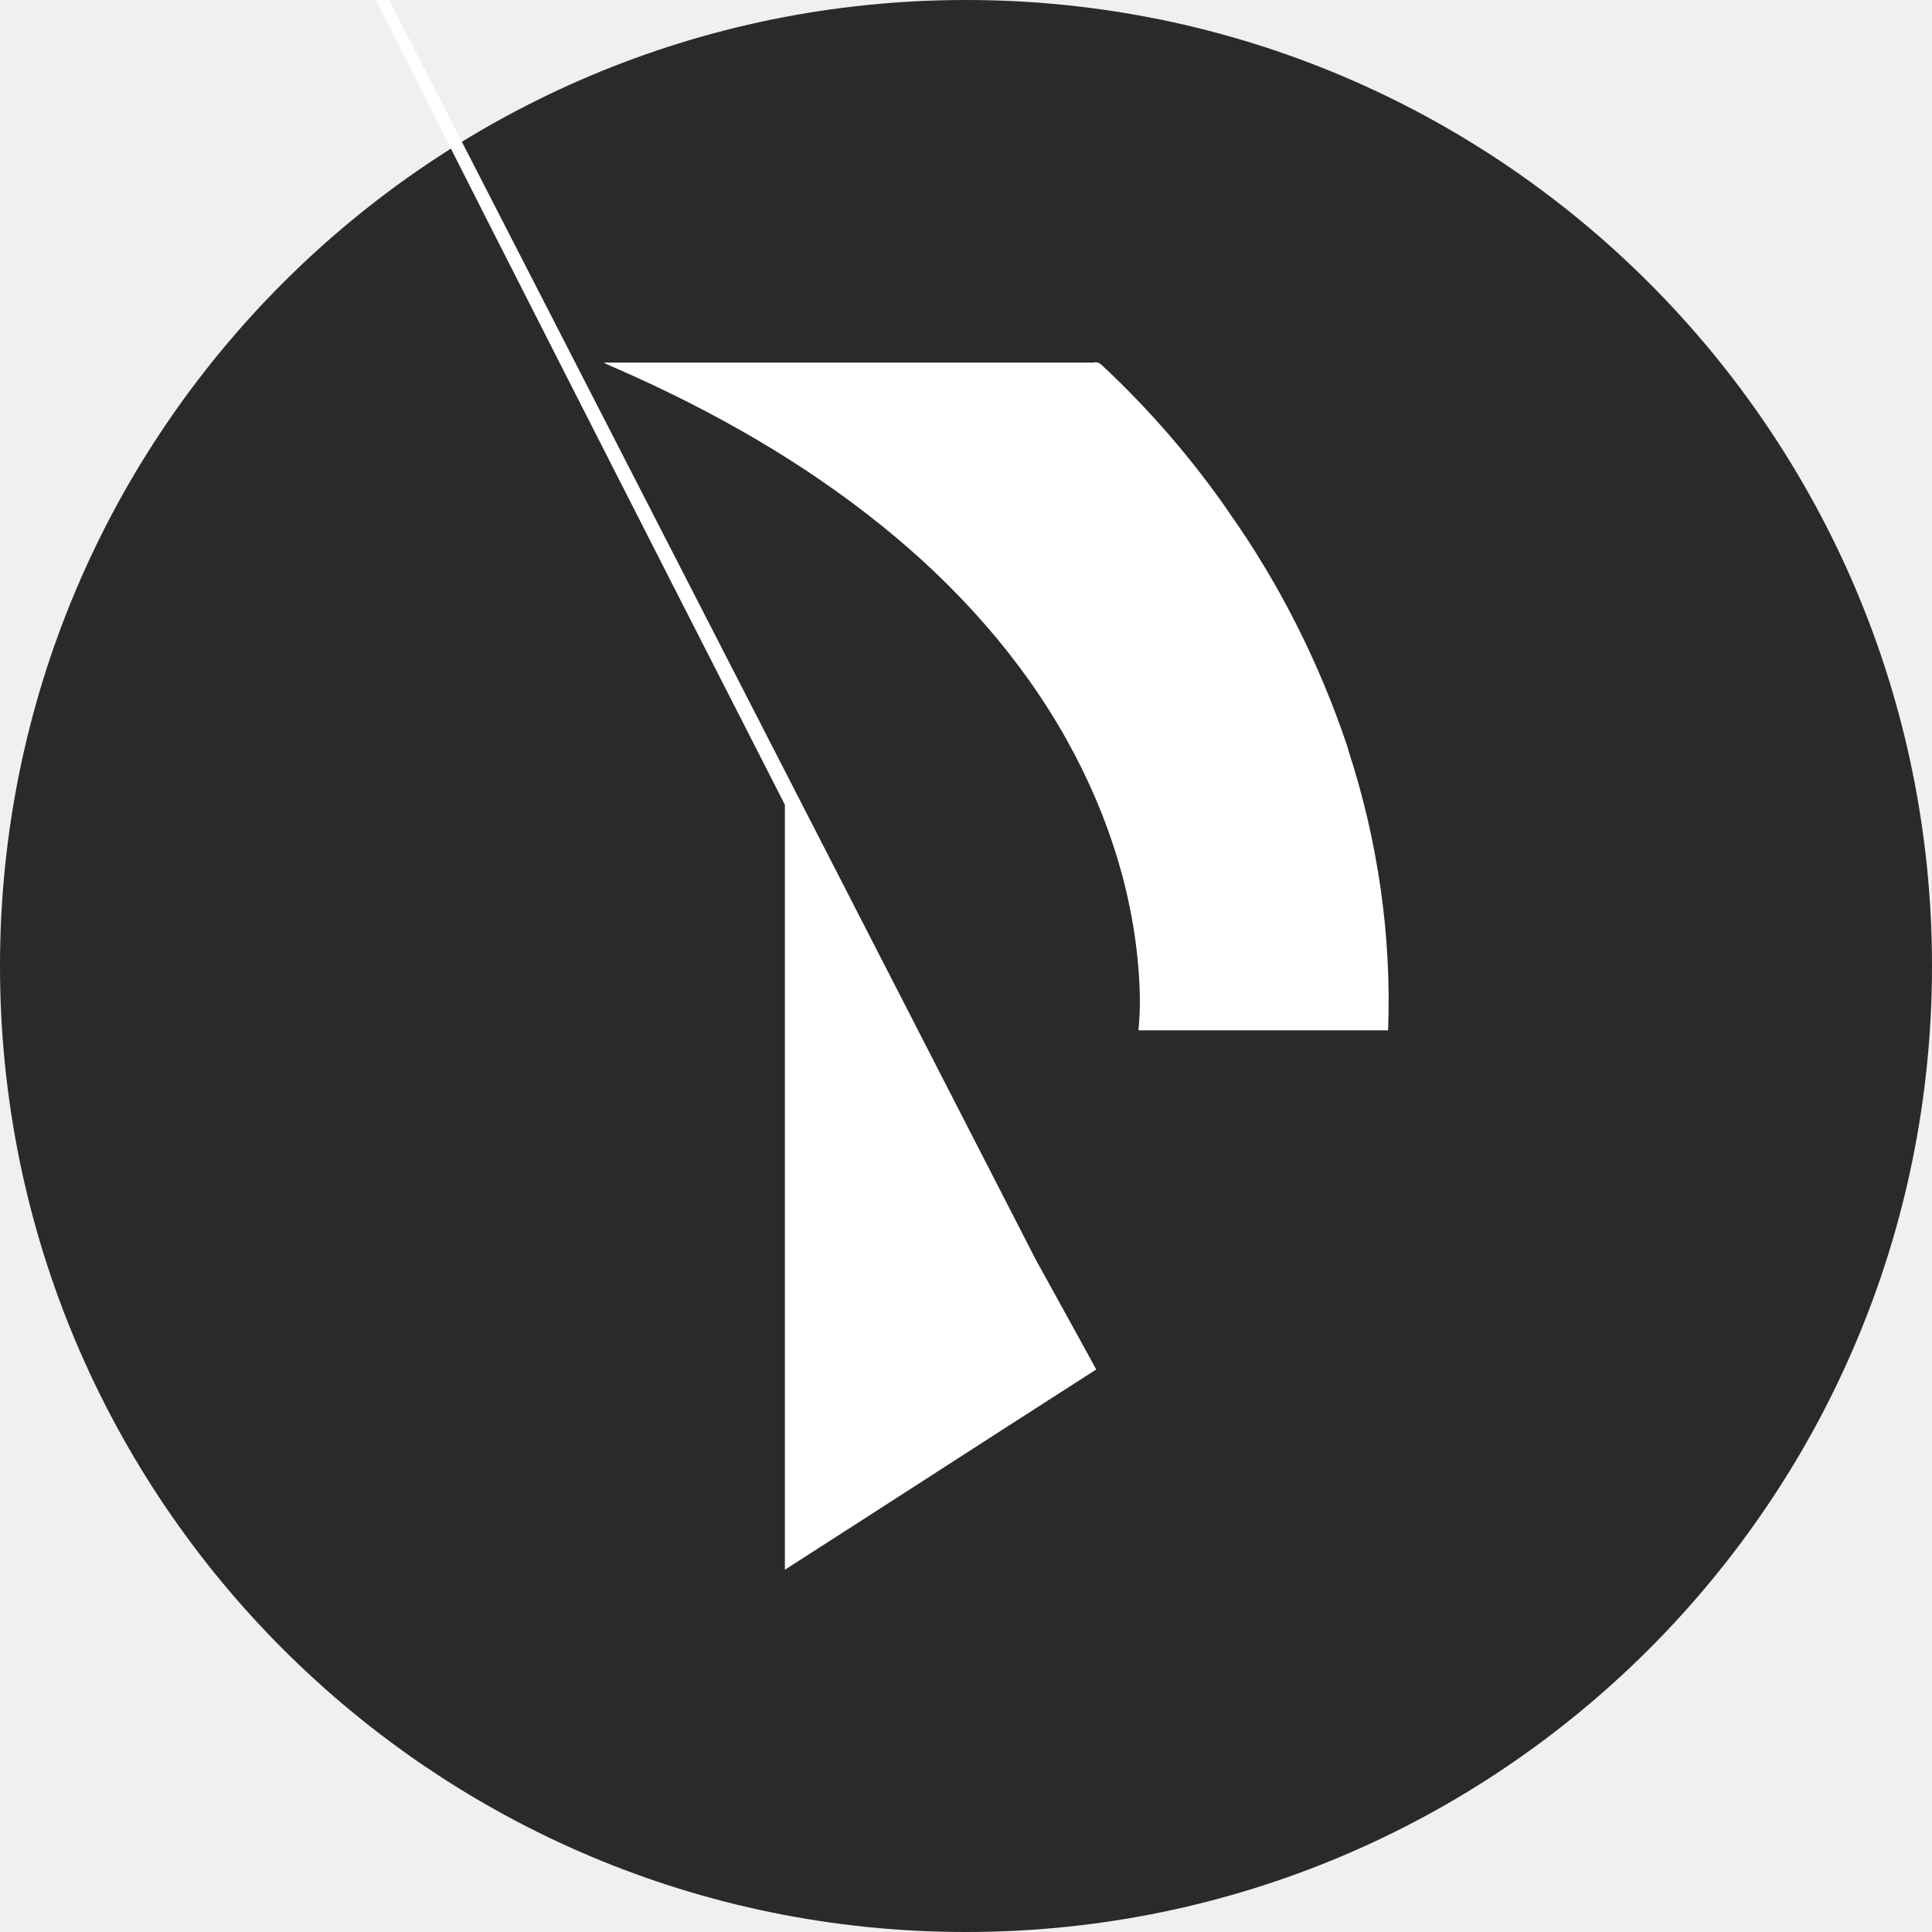
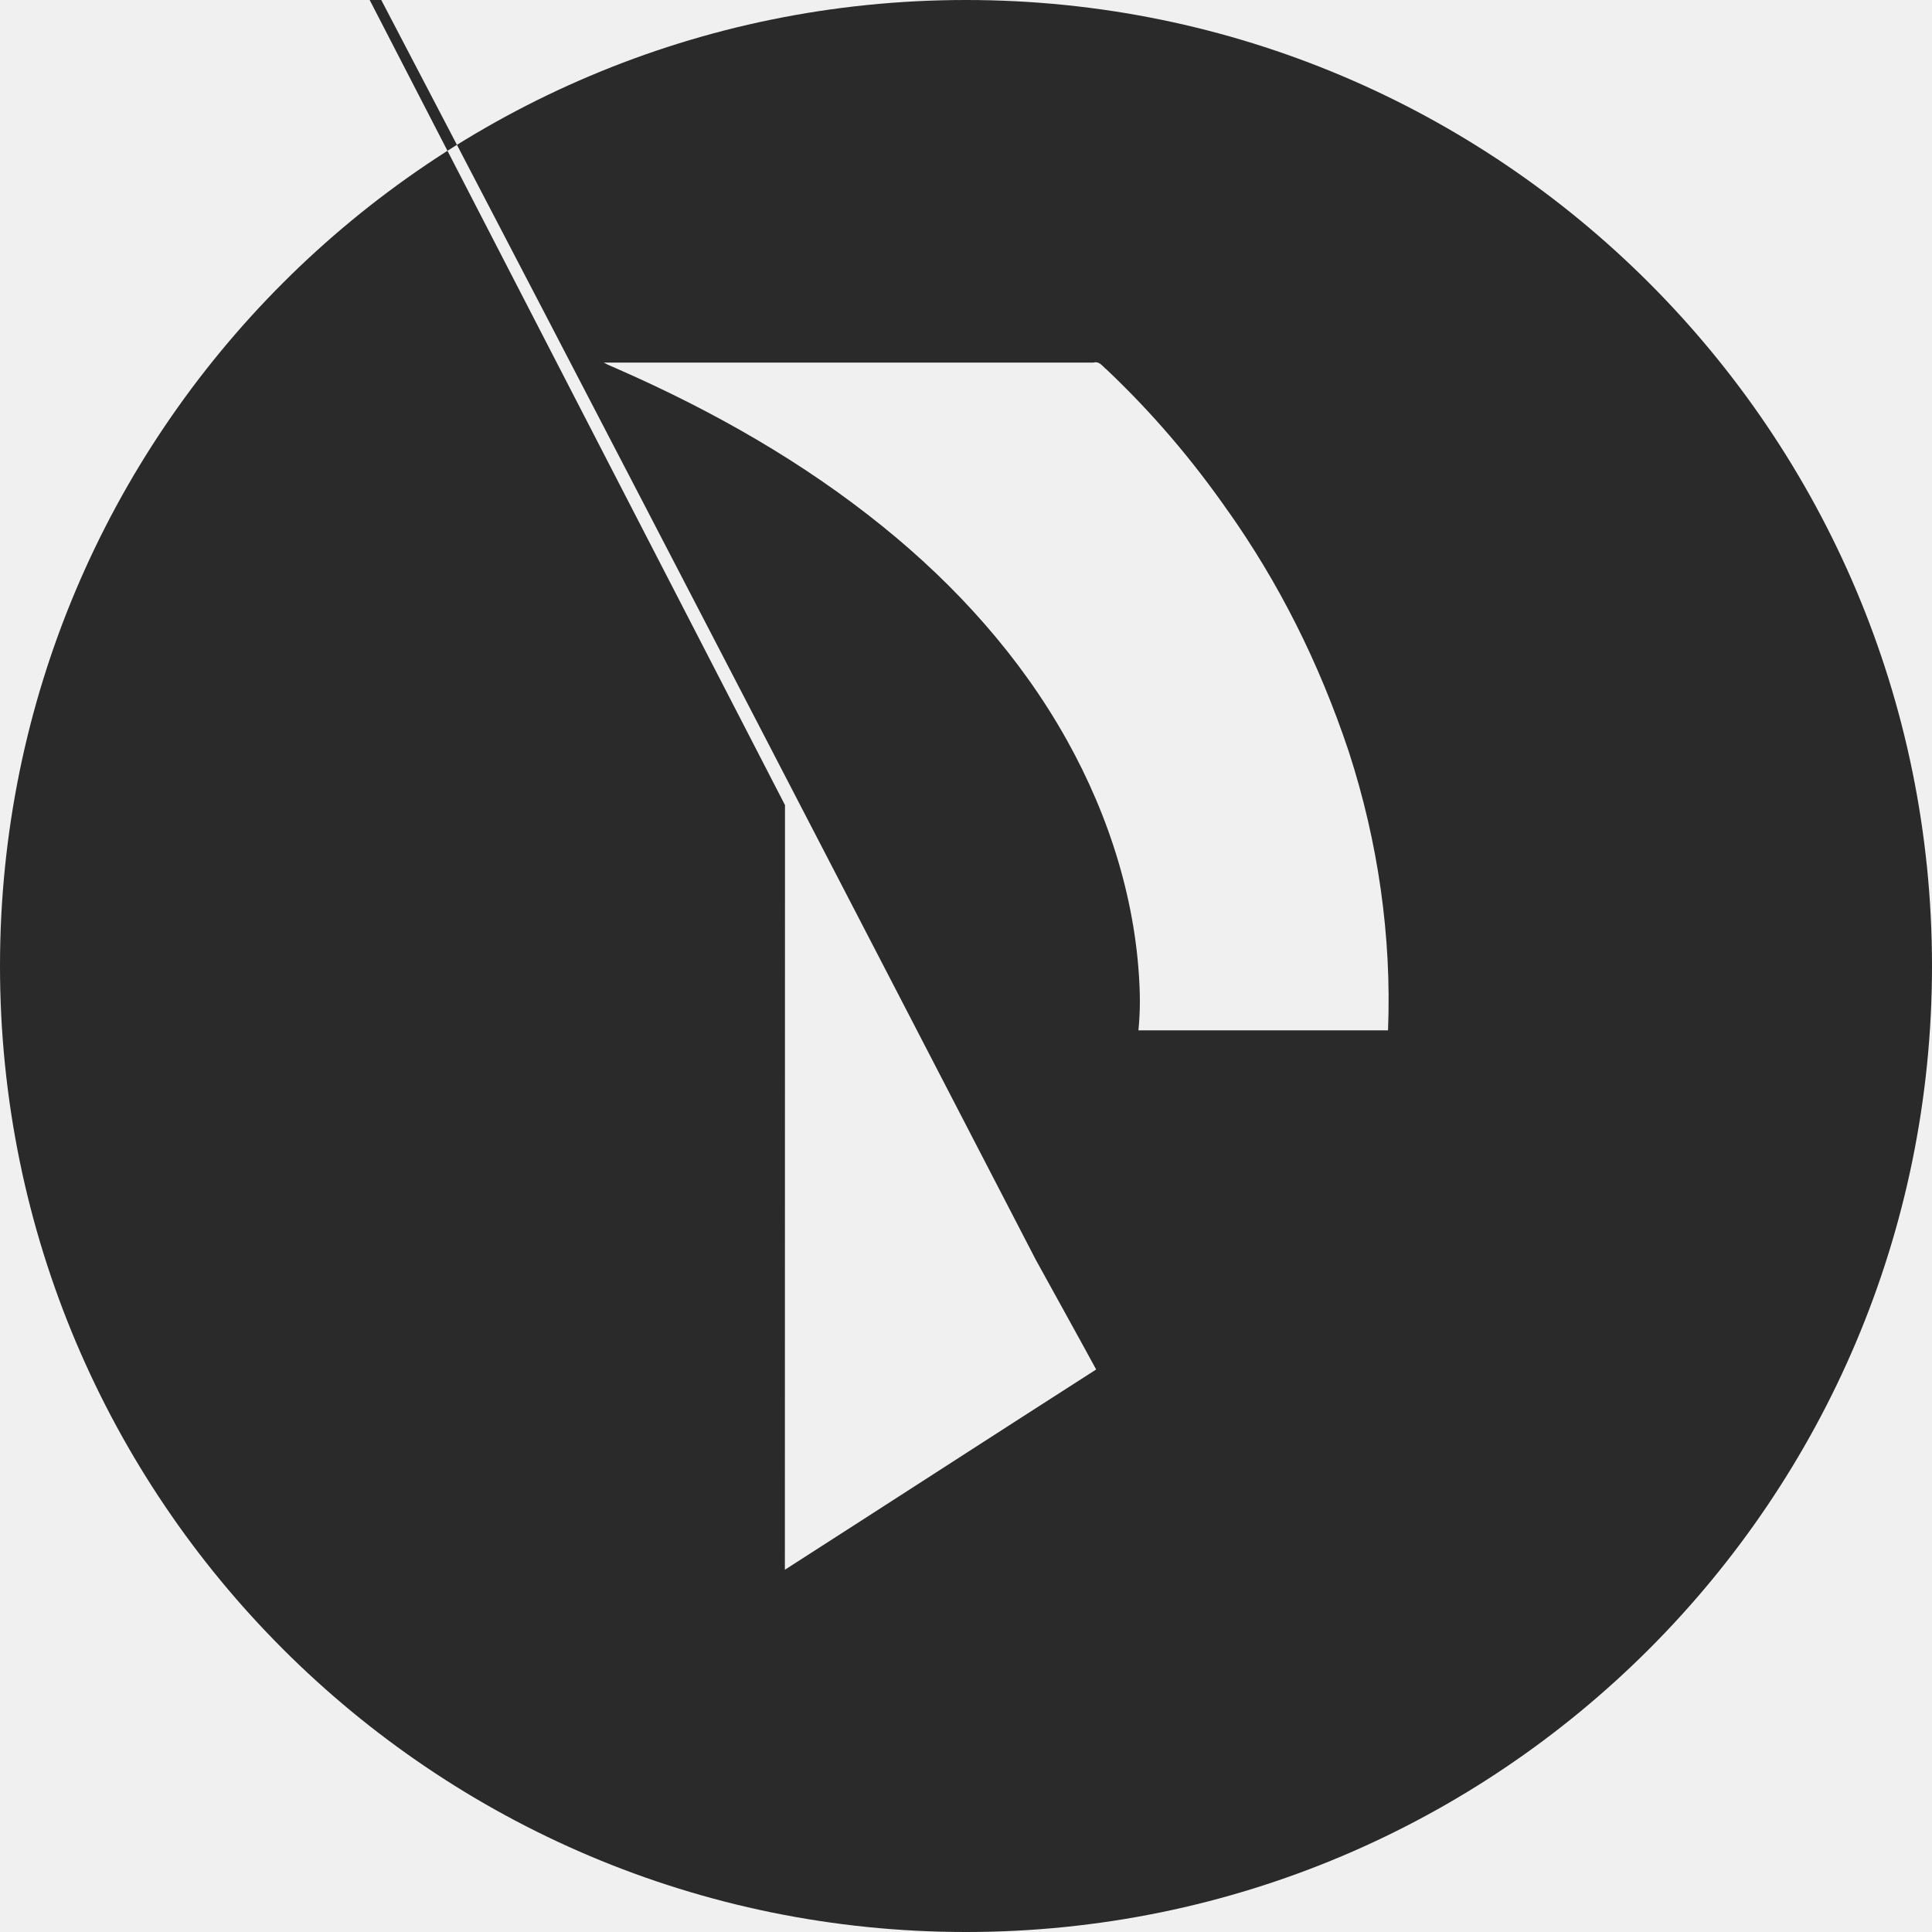
<svg xmlns="http://www.w3.org/2000/svg" version="1.1" width="32" height="32" viewBox="0 0 32 32">
-   <path fill="#2a2a2a" d="M32 16c0 8.837-7.163 16-16 16s-16-7.163-16-16c0-8.837 7.163-16 16-16s16 7.163 16 16z" />
-   <path fill="#fff" d="M10 6.006h8.111c0.098-0.030 0.148 0.060 0.212 0.11 0.753 0.712 1.426 1.495 2.014 2.341l0.032 0.049c0.802 1.134 1.47 2.441 1.941 3.839l0.031 0.107c0.482 1.484 0.71 3.054 0.65 4.614h-4.135c0.015-0.146 0.024-0.316 0.024-0.488 0-0.048-0.001-0.096-0.002-0.143l0 0.007c-0.043-1.471-0.497-2.914-1.212-4.192-0.765-1.369-1.833-2.55-3.047-3.531-1.322-1.069-2.81-1.913-4.36-2.595-0.086-0.040-0.176-0.072-0.259-0.118zM13.002 13.333c-10.861-21.272-9.482-18.809-8.104-16.345l12.259 23.878c0.333 0.606 0.67 1.21 1 1.817-1.721 1.102-3.437 2.214-5.157 3.317v-12.667z" />
+   <path fill="#2a2a2a" d="M16 32c-8.837 0-16-7.163-16-16s7.163-16 16-16 16 7.163 16 16-7.163 16-16 16zM10 6.006c0.083 0.046 0.173 0.078 0.258 0.118 1.55 0.682 3.040 1.526 4.361 2.595 1.214 0.98 2.282 2.162 3.047 3.531 0.715 1.278 1.169 2.72 1.212 4.192 0.001 0.041 0.002 0.088 0.002 0.136 0 0.172-0.009 0.342-0.026 0.509l0.002-0.021h4.134c0.062-1.56-0.167-3.13-0.649-4.614-0.502-1.504-1.17-2.811-2.004-3.993l0.032 0.048c-0.62-0.896-1.293-1.678-2.039-2.385l-0.007-0.006c-0.064-0.050-0.114-0.14-0.212-0.11h-8.111zM13.002 13.333l-0.002 12.667c1.72-1.103 3.435-2.215 5.156-3.317-0.33-0.607-0.667-1.211-1-1.817-13.637-26.342-15.016-28.805-16.398-31.266l12.243 23.733z" />
</svg>
